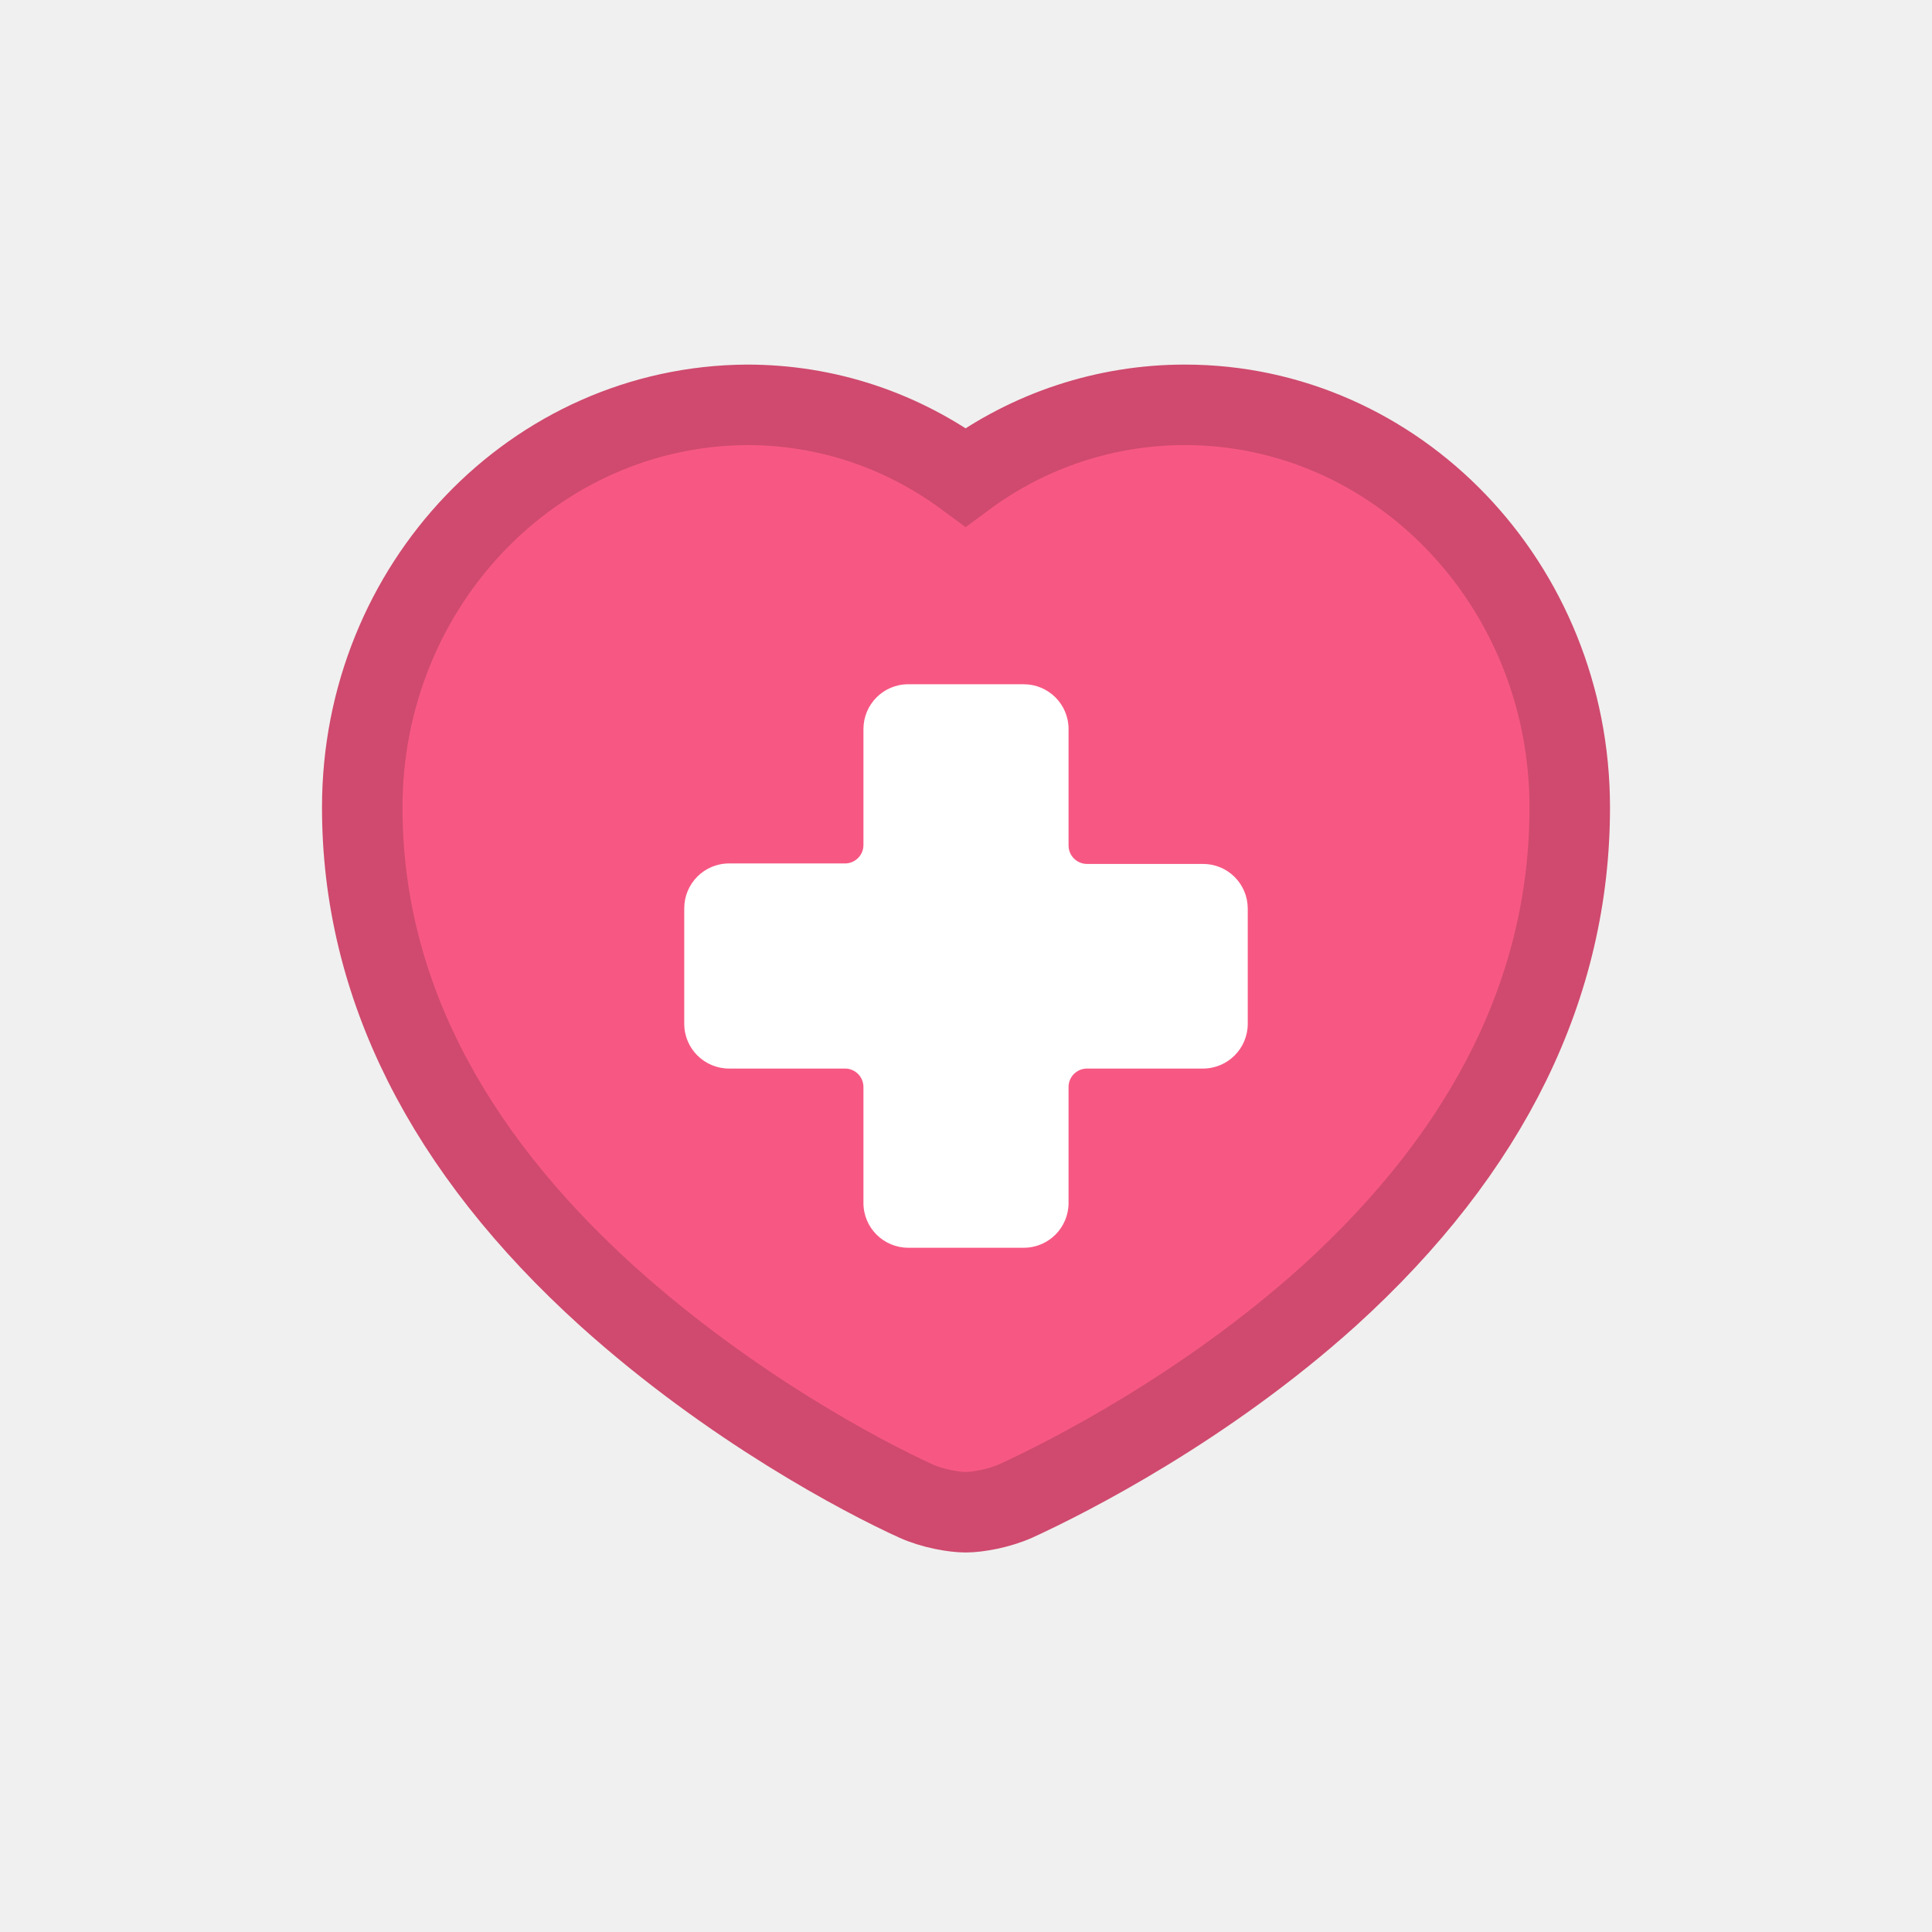
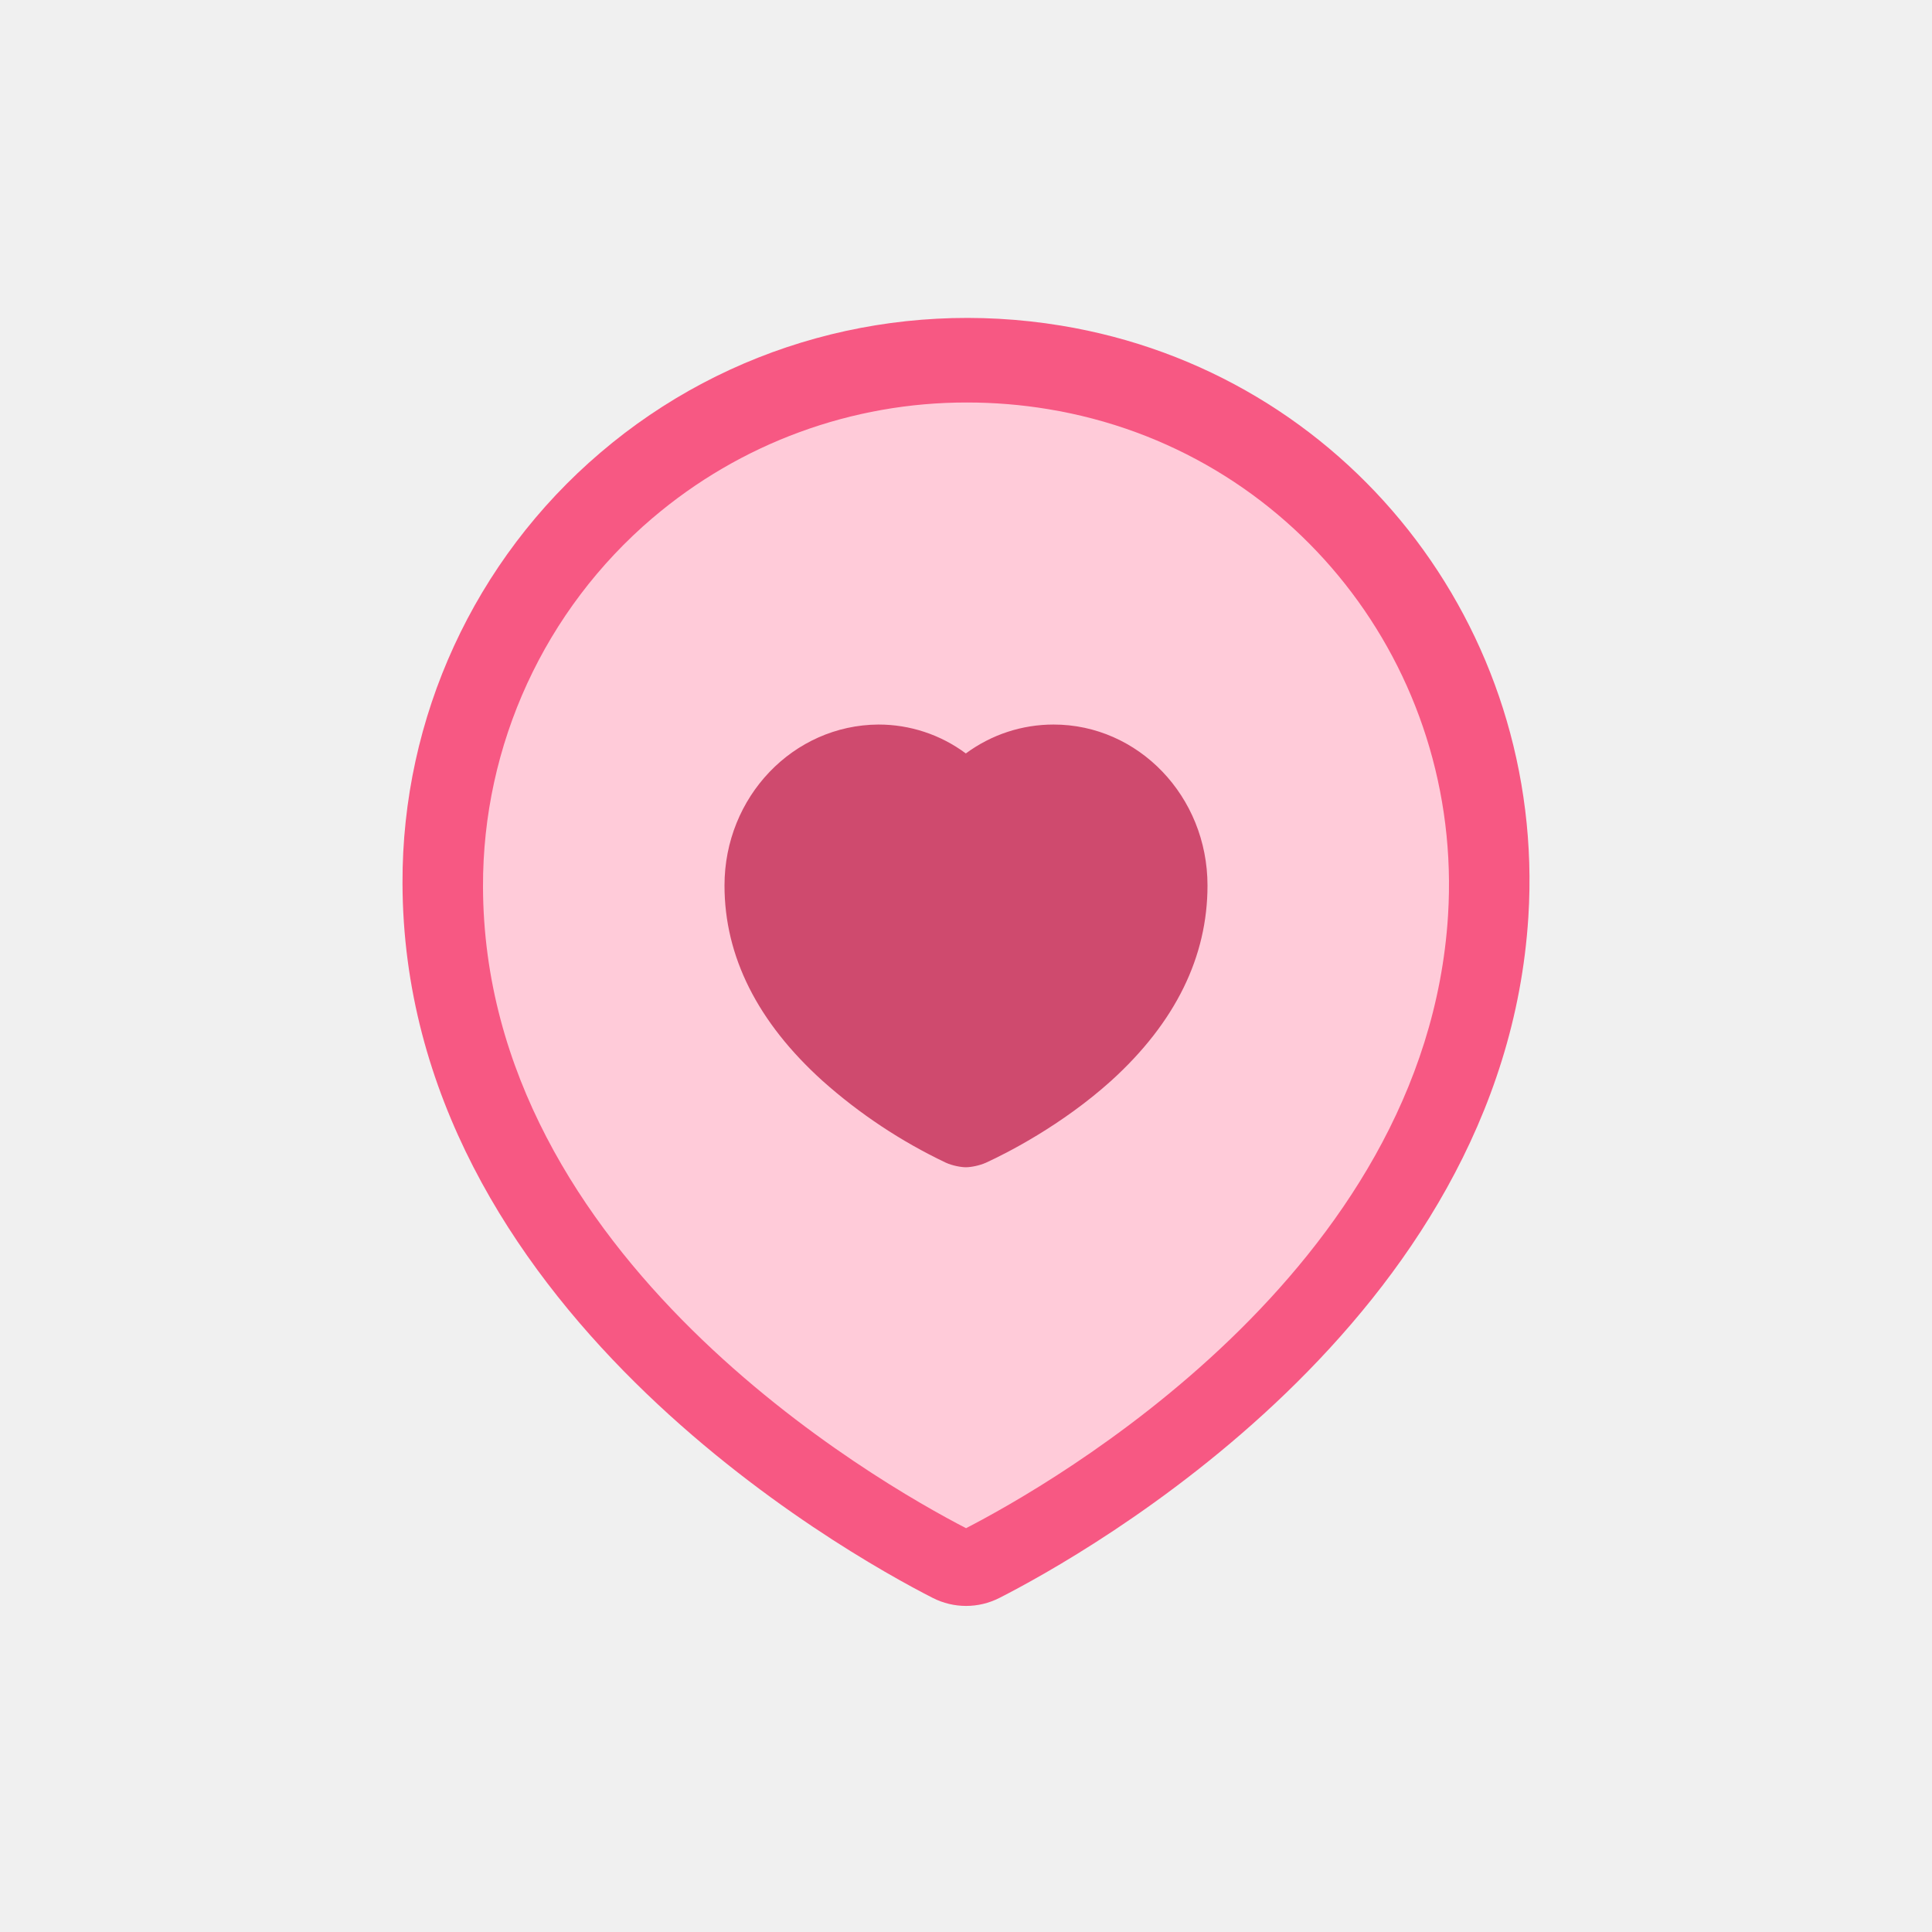
<svg xmlns="http://www.w3.org/2000/svg" width="48" height="48" fill="none" viewBox="0 0 48 48">
-   <path d="M39 20.061c0 4.396-1.96 8.489-5.99 12.143-3.06 2.757-6.47 4.49-7.77 5.085-.42.188-.95.282-1.25.282-.29 0-.83-.094-1.24-.282-1.31-.595-4.6-2.328-7.66-5.085C11.05 28.55 9 24.467 9 20.061c0-5.513 4.27-9.972 9.56-10.003 1.96 0 3.83.616 5.43 1.796a9.153 9.153 0 0 1 5.45-1.796c5.26 0 9.56 4.459 9.56 10.003z" fill="#F75883" stroke="#CF4A6E" stroke-width="2" />
-   <path d="M29.887 21.464h-2.882a.458.458 0 0 1-.457-.457v-2.894c0-.62-.504-1.113-1.113-1.113h-2.87c-.621 0-1.113.504-1.113 1.113v2.882c0 .258-.211.457-.457.457h-2.882c-.62 0-1.113.504-1.113 1.113v2.87c0 .621.504 1.113 1.113 1.113h2.882c.258 0 .457.211.457.457v2.882c0 .621.504 1.113 1.113 1.113h2.87c.621 0 1.113-.504 1.113-1.113v-2.882c0-.258.211-.457.457-.457h2.882c.621 0 1.113-.504 1.113-1.113v-2.87a1.11 1.11 0 0 0-1.113-1.101z" fill="#fff" />
+   <path fill-rule="evenodd" clip-rule="evenodd" d="M23.174 39.7a1.824 1.824 0 0 0 1.656 0c2.084-1.06 12.512-6.861 13.142-16.925.45-7.208-4.54-13.522-11.608-14.685-4.132-.68-8.302.47-11.446 3.155A13.994 13.994 0 0 0 10 21.94c.027 10.515 10.979 16.64 13.174 17.76" fill="#F75883" />
+   <path fill-rule="evenodd" clip-rule="evenodd" d="M16.214 12.869A12.012 12.012 0 0 1 24.031 10c.667 0 1.339.054 2.009.165 6.05.996 10.32 6.404 9.936 12.58-.554 8.861-9.897 14.152-11.975 15.222C21.816 36.838 12.024 31.259 12 22.03a11.991 11.991 0 0 1 4.214-9.162" fill="#FFCBD9" />
+   <path d="M30 22c0 1.757-.784 3.393-2.396 4.854-1.224 1.102-2.588 1.795-3.108 2.033-.168.075-.38.113-.5.113-.116 0-.332-.038-.496-.113a12.97 12.97 0 0 1-3.064-2.033C18.82 25.394 18 23.761 18 22c0-2.204 1.708-3.986 3.824-3.999a3.63 3.63 0 0 1 2.172.718c.64-.472 1.4-.718 2.18-.718C28.28 18 30 19.782 30 22z" fill="#CF4A6E" />
</svg>
